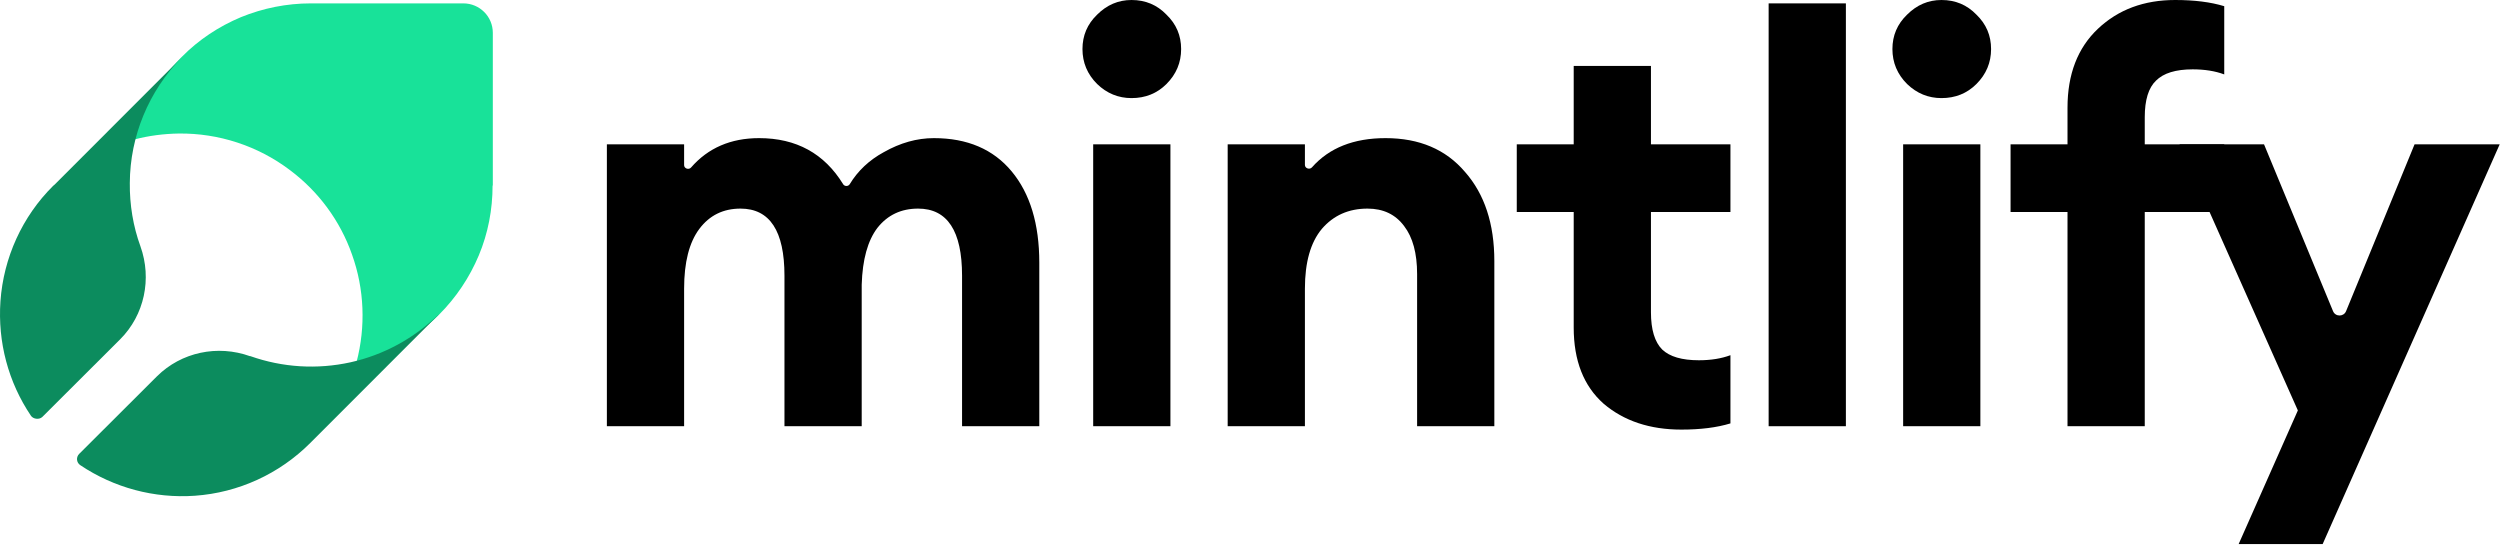
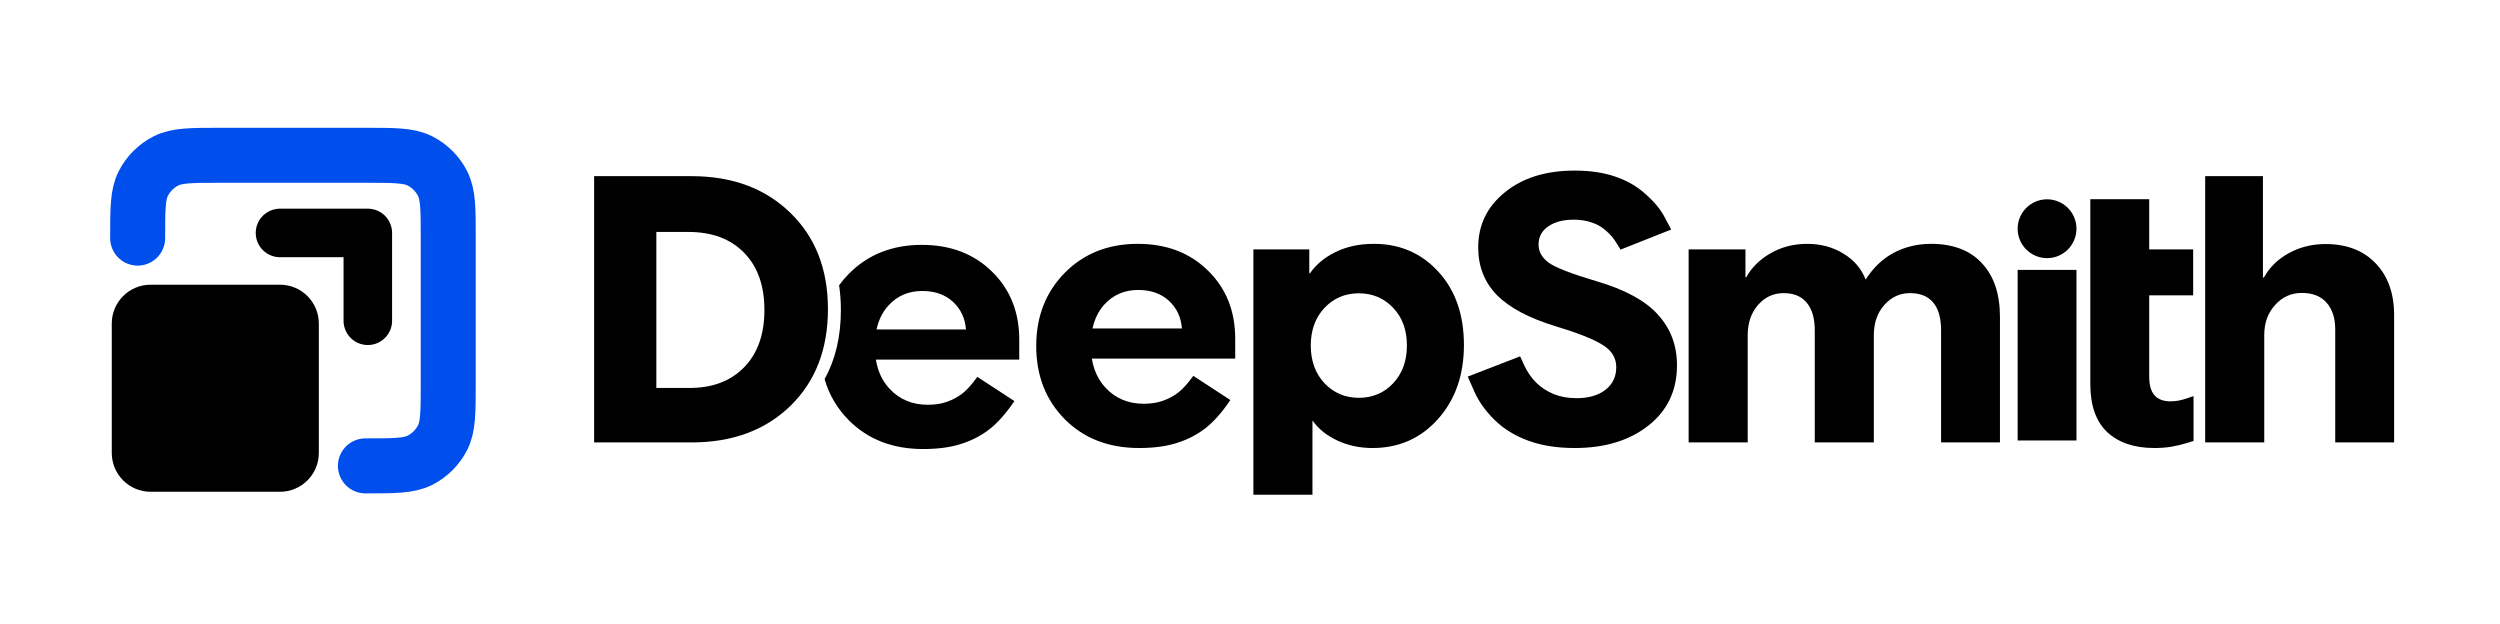
- <svg xmlns="http://www.w3.org/2000/svg" width="1682" height="367" viewBox="0 0 1682 367" fill="none">
-   <path d="M1562.69 366.037H1506.17L1546 276.14L1466.34 97.105H1523.24L1569.66 209.337C1571.28 213.26 1576.84 213.253 1578.45 209.325L1624.52 97.105H1681.79L1562.69 366.037Z" fill="black" />
-   <path d="M1391.02 286.761V142.622H1352.71V97.104H1391.02V72.449C1391.02 49.943 1397.85 32.242 1411.5 19.345C1425.16 6.448 1442.48 0 1463.47 0C1476.37 0 1487.37 1.391 1496.47 4.172V50.069C1490.4 47.793 1483.32 46.656 1475.23 46.656C1463.85 46.656 1455.63 49.184 1450.57 54.242C1445.51 59.046 1442.99 67.265 1442.99 78.897V97.104H1496.47V142.622H1442.99V286.761H1391.02Z" fill="black" />
-   <path d="M1306.22 66.001C1297.37 66.001 1289.66 62.84 1283.08 56.518C1276.51 49.943 1273.22 42.104 1273.22 33C1273.22 23.897 1276.51 16.184 1283.08 9.862C1289.66 3.287 1297.37 0 1306.22 0C1315.58 0 1323.42 3.287 1329.74 9.862C1336.31 16.184 1339.6 23.897 1339.6 33C1339.6 42.104 1336.31 49.943 1329.74 56.518C1323.42 62.84 1315.58 66.001 1306.22 66.001ZM1280.43 286.761V97.104H1332.39V286.761H1280.43Z" fill="black" />
-   <path d="M1189.94 286.761V2.276H1241.91V286.761H1189.94Z" fill="black" />
-   <path d="M1131.24 289.037C1110 289.037 1092.55 283.221 1078.89 271.588C1065.49 259.703 1058.79 242.634 1058.79 220.381V142.622H1020.48V97.104H1058.79V44.38H1110.76V97.104H1164.24V142.622H1110.76V210.14C1110.76 221.772 1113.29 230.117 1118.34 235.174C1123.4 239.979 1131.62 242.381 1143 242.381C1151.09 242.381 1158.17 241.243 1164.24 238.967V284.864C1155.14 287.646 1144.14 289.037 1131.24 289.037Z" fill="black" />
-   <path d="M825.979 286.761V97.104H877.945V110.967C877.945 113.311 881.135 114.347 882.688 112.591C894.273 99.485 910.773 92.932 932.187 92.932C954.946 92.932 972.774 100.518 985.67 115.691C998.82 130.61 1005.39 150.587 1005.39 175.622V286.761H953.429V184.346C953.429 170.438 950.521 159.691 944.704 152.105C938.888 144.265 930.67 140.346 920.049 140.346C907.405 140.346 897.164 144.898 889.325 154.001C881.738 163.105 877.945 176.507 877.945 194.208V286.761H825.979Z" fill="black" />
-   <path d="M761.286 66.001C752.436 66.001 744.723 62.84 738.148 56.518C731.574 49.943 728.286 42.104 728.286 33C728.286 23.897 731.574 16.184 738.148 9.862C744.723 3.287 752.436 0 761.286 0C770.643 0 778.482 3.287 784.804 9.862C791.379 16.184 794.666 23.897 794.666 33C794.666 42.104 791.379 49.943 784.804 56.518C778.482 62.84 770.643 66.001 761.286 66.001ZM735.493 286.761V97.104H787.459V286.761H735.493Z" fill="black" />
-   <path d="M647.273 286.761V185.484C647.273 155.392 637.411 140.346 617.686 140.346C606.307 140.346 597.204 144.645 590.376 153.243C583.801 161.84 580.261 174.61 579.755 191.553V286.761H527.789V185.484C527.789 155.392 517.927 140.346 498.203 140.346C486.571 140.346 477.341 144.898 470.513 154.001C463.685 163.105 460.272 176.507 460.272 194.208V286.761H408.306V97.104H460.272V111.103C460.272 113.435 463.407 114.462 464.939 112.704C476.419 99.522 491.68 92.932 510.72 92.932C535.742 92.932 554.588 103.262 567.259 123.923C568.258 125.553 570.718 125.527 571.712 123.894C577.189 114.891 584.802 107.731 594.548 102.415C605.675 96.093 616.928 92.932 628.307 92.932C650.813 92.932 668.261 100.392 680.652 115.311C693.043 130.231 699.239 150.714 699.239 176.76V286.761H647.273Z" fill="black" />
-   <path d="M331.569 124.833V22.09C331.569 11.065 322.625 2.276 311.764 2.276H209.069C192.938 2.276 176.967 5.472 162.113 11.544C147.26 17.775 133.685 26.724 122.345 38.228L121.546 39.027C106.533 54.207 95.833 73.062 90.402 93.834C100.145 91.277 110.206 89.999 120.268 89.839C147.1 89.52 173.453 98.148 194.855 114.287C214.18 128.668 228.873 148.481 236.859 171.331C245.164 194.5 246.122 219.746 239.893 243.554C260.496 238.122 279.503 227.416 294.675 212.396L295.474 211.597C306.813 200.252 315.917 186.67 322.145 171.81C328.374 156.95 331.409 140.971 331.409 124.833H331.569Z" fill="#18E299" />
-   <path d="M87.337 123.098C87.496 91.579 100.066 61.334 122.182 38.73L36.739 124.212C36.421 124.531 36.102 124.69 35.784 125.008C14.941 145.702 2.371 173.4 0.303 202.69C-1.607 230.07 5.553 257.131 20.828 279.736C22.285 281.892 26.238 282.601 28.466 280.532L80.813 228.319C97.202 211.923 102.293 187.568 94.497 165.759C89.564 152.229 87.178 137.743 87.337 123.098Z" fill="#0C8C5E" />
-   <path d="M294.976 211.605C278.587 227.683 258.062 238.826 235.786 243.761C213.351 248.695 190.121 247.263 168.482 239.622C168.482 239.622 168.323 239.622 168.164 239.622C146.365 231.822 122.022 236.916 105.633 253.153L53.285 305.365C51.057 307.594 51.376 311.255 54.081 313.006C76.674 328.128 103.724 335.451 131.091 333.541C160.368 331.471 187.894 318.896 208.737 298.043L209.533 297.247L294.976 211.764V211.605Z" fill="#0C8C5E" />
+ <svg xmlns="http://www.w3.org/2000/svg" width="425" height="106" viewBox="0 0 425 106" fill="none">
+   <path d="M374.882 75.213V29.948H384.7V47.176H384.859C385.831 45.427 387.245 44.046 389.103 43.035C390.983 42.002 393.062 41.486 395.343 41.486C398.933 41.486 401.772 42.582 403.863 44.773C405.953 46.944 406.999 49.873 406.999 53.561V75.213H396.99V56.026C396.99 54.088 396.505 52.57 395.533 51.474C394.562 50.358 393.157 49.799 391.32 49.799C389.505 49.799 387.985 50.484 386.759 51.854C385.535 53.203 384.922 54.899 384.922 56.943V75.213H374.882Z" fill="black" />
+   <path d="M366.251 76.162C362.852 76.162 360.18 75.266 358.238 73.475C356.316 71.662 355.355 68.933 355.355 65.288V33.868H365.364V63.992C365.364 65.467 365.67 66.542 366.283 67.216C366.895 67.89 367.793 68.228 368.975 68.228C369.46 68.228 369.925 68.186 370.368 68.101C370.811 68.017 371.34 67.869 371.953 67.659C372.586 67.448 372.902 67.343 372.902 67.343V74.96C372.902 74.96 372.491 75.087 371.668 75.34C370.844 75.593 369.999 75.793 369.134 75.94C368.268 76.088 367.307 76.162 366.251 76.162ZM355.355 50.21V42.402H372.84V50.21H355.355Z" fill="black" />
+   <path d="M343 74.882V45.882H353V74.882H343Z" fill="black" />
+   <path d="M287.067 75.213V42.403H296.728V48.345L295.809 47.144H296.854C297.804 45.437 299.198 44.067 301.035 43.035C302.872 41.981 304.942 41.454 307.243 41.454C309.523 41.454 311.561 42.002 313.357 43.098C315.172 44.194 316.439 45.669 317.158 47.523C318.488 45.458 320.103 43.93 322.004 42.94C323.904 41.95 325.994 41.454 328.274 41.454C332.033 41.454 334.926 42.561 336.954 44.773C338.981 46.965 339.993 49.999 339.993 53.877V75.213H329.984V56.184C329.984 54.077 329.542 52.497 328.655 51.443C327.768 50.368 326.448 49.831 324.696 49.831C322.986 49.831 321.529 50.505 320.325 51.854C319.142 53.181 318.55 54.899 318.55 57.006V75.213H308.51V56.184C308.51 54.119 308.056 52.549 307.149 51.474C306.262 50.379 304.952 49.831 303.221 49.831C301.489 49.831 300.032 50.505 298.85 51.854C297.688 53.203 297.108 54.92 297.108 57.006V75.213H287.067Z" fill="black" />
+   <path d="M267.699 76.162C264.722 76.162 262.103 75.751 259.844 74.929C257.585 74.107 255.684 72.948 254.143 71.452C252.601 69.956 251.44 68.344 250.659 66.616C249.899 64.888 249.519 64.024 249.519 64.024L258.419 60.578C258.419 60.578 258.662 61.105 259.148 62.159C259.633 63.212 260.288 64.16 261.111 65.004C261.956 65.846 262.958 66.51 264.12 66.995C265.281 67.459 266.591 67.69 268.048 67.69C270.075 67.69 271.7 67.216 272.926 66.268C274.15 65.32 274.763 64.034 274.763 62.411C274.763 60.831 273.981 59.567 272.419 58.618C270.877 57.649 268.248 56.606 264.532 55.489C259.908 54.077 256.539 52.286 254.428 50.115C252.338 47.945 251.293 45.258 251.293 42.055C251.293 38.262 252.802 35.143 255.822 32.698C258.841 30.233 262.79 29 267.668 29C270.286 29 272.587 29.337 274.573 30.012C276.578 30.686 278.31 31.687 279.767 33.014C281.245 34.321 282.333 35.648 283.029 36.997C283.747 38.346 284.106 39.02 284.106 39.02L275.491 42.434C275.491 42.434 275.269 42.076 274.826 41.359C274.403 40.622 273.833 39.937 273.116 39.305C272.419 38.651 271.605 38.167 270.677 37.851C269.747 37.514 268.691 37.345 267.509 37.345C265.756 37.345 264.32 37.724 263.202 38.483C262.103 39.242 261.555 40.274 261.555 41.581C261.555 42.782 262.125 43.804 263.265 44.647C264.426 45.49 267.139 46.543 271.405 47.808C276.24 49.22 279.724 51.116 281.857 53.498C284.011 55.858 285.088 58.724 285.088 62.095C285.088 66.373 283.473 69.787 280.242 72.337C277.011 74.887 272.831 76.162 267.699 76.162Z" fill="black" />
+   <path d="M213.076 84.104V42.403H222.579V48.598L220.456 46.449H222.705C223.719 44.974 225.165 43.772 227.044 42.845C228.924 41.918 231.099 41.454 233.569 41.454C237.983 41.454 241.635 43.035 244.528 46.196C247.421 49.357 248.868 53.508 248.868 58.65C248.868 63.75 247.4 67.943 244.465 71.231C241.53 74.518 237.813 76.162 233.316 76.162C231.162 76.162 229.177 75.74 227.361 74.897C225.545 74.055 224.141 72.927 223.149 71.515L223.117 71.578V84.104H213.076ZM231.004 67.627C233.347 67.627 235.29 66.805 236.832 65.162C238.394 63.497 239.175 61.358 239.175 58.745C239.175 56.09 238.394 53.951 236.832 52.328C235.269 50.684 233.327 49.862 231.004 49.862C228.66 49.862 226.707 50.695 225.144 52.36C223.603 54.003 222.832 56.132 222.832 58.745C222.832 61.358 223.613 63.497 225.176 65.162C226.739 66.805 228.681 67.627 231.004 67.627Z" fill="black" />
+   <path d="M193.642 76.162C188.468 76.162 184.256 74.529 181.004 71.262C177.773 67.996 176.158 63.844 176.158 58.808C176.158 53.814 177.773 49.673 181.004 46.385C184.256 43.098 188.394 41.454 193.42 41.454C198.298 41.454 202.278 42.971 205.361 46.006C208.443 49.02 209.985 52.876 209.985 57.575V60.957H181.004V55.837H200.927C200.778 53.919 200.04 52.349 198.71 51.127C197.379 49.905 195.637 49.293 193.483 49.293C191.14 49.293 189.207 50.136 187.687 51.822C186.188 53.508 185.438 55.805 185.438 58.713C185.438 61.748 186.283 64.161 187.972 65.952C189.661 67.743 191.815 68.639 194.434 68.639C195.658 68.639 196.746 68.47 197.696 68.133C198.646 67.796 199.511 67.332 200.293 66.742C201.074 66.131 201.929 65.183 202.859 63.897L209.162 68.006C207.705 70.156 206.258 71.778 204.823 72.874C203.407 73.949 201.814 74.76 200.04 75.308C198.287 75.877 196.154 76.162 193.642 76.162Z" fill="black" />
+   <path d="M156.707 41.628C161.584 41.628 165.565 43.145 168.648 46.179C171.731 49.193 173.273 53.05 173.273 57.749V61.131H148.9C149.225 63.136 150.01 64.801 151.259 66.125C152.948 67.916 155.102 68.812 157.721 68.812C158.946 68.812 160.033 68.644 160.984 68.306C161.934 67.969 162.799 67.505 163.581 66.915C164.362 66.304 165.217 65.356 166.145 64.071L172.449 68.18C170.992 70.329 169.545 71.952 168.11 73.048C166.695 74.122 165.101 74.934 163.327 75.481C161.574 76.05 159.441 76.335 156.929 76.335C151.756 76.335 147.543 74.702 144.291 71.436C142.317 69.44 140.948 67.114 140.18 64.458C142.025 61.125 142.949 57.213 142.949 52.722C142.949 51.251 142.847 49.841 142.647 48.494C143.138 47.819 143.687 47.175 144.291 46.559C147.543 43.272 151.681 41.628 156.707 41.628ZM156.771 49.467C154.427 49.467 152.494 50.31 150.974 51.996C150.01 53.081 149.357 54.419 149.014 56.01H164.213C164.066 54.093 163.327 52.523 161.997 51.3C160.667 50.078 158.925 49.467 156.771 49.467Z" fill="black" />
+   <path d="M101 75.213V29.948H117.565C124.491 29.948 130.087 32.024 134.352 36.175C138.617 40.306 140.75 45.764 140.75 52.549C140.75 59.377 138.617 64.867 134.352 69.018C130.087 73.148 124.491 75.213 117.565 75.213H101ZM111.579 65.952H117.027C120.975 65.994 124.111 64.845 126.434 62.506C128.778 60.146 129.95 56.88 129.95 52.707C129.95 48.556 128.798 45.311 126.497 42.971C124.196 40.611 121.038 39.431 117.027 39.431H111.579V65.952Z" fill="black" />
+   <circle cx="348" cy="38.882" r="5" fill="black" />
+   <path d="M62.12 79.2C67.049 79.2 69.513 79.2 71.395 78.241C73.051 77.397 74.397 76.051 75.241 74.395C76.2 72.513 76.2 70.049 76.2 65.12V40.48C76.2 35.551 76.2 33.087 75.241 31.205C74.397 29.549 73.051 28.203 71.395 27.359C69.513 26.4 67.049 26.4 62.12 26.4H37.48C32.551 26.4 30.087 26.4 28.205 27.359C26.549 28.203 25.203 29.549 24.359 31.205C23.4 33.087 23.4 35.551 23.4 40.48" stroke="#004EEB" stroke-width="9.35" stroke-linecap="round" stroke-linejoin="round" />
+   <rect x="19" y="48.4" width="35.2" height="35.2" rx="6.6" fill="black" />
+   <path d="M47.6 39.6H62.529V54.529" stroke="black" stroke-width="8.25" stroke-linecap="round" stroke-linejoin="round" />
</svg>
